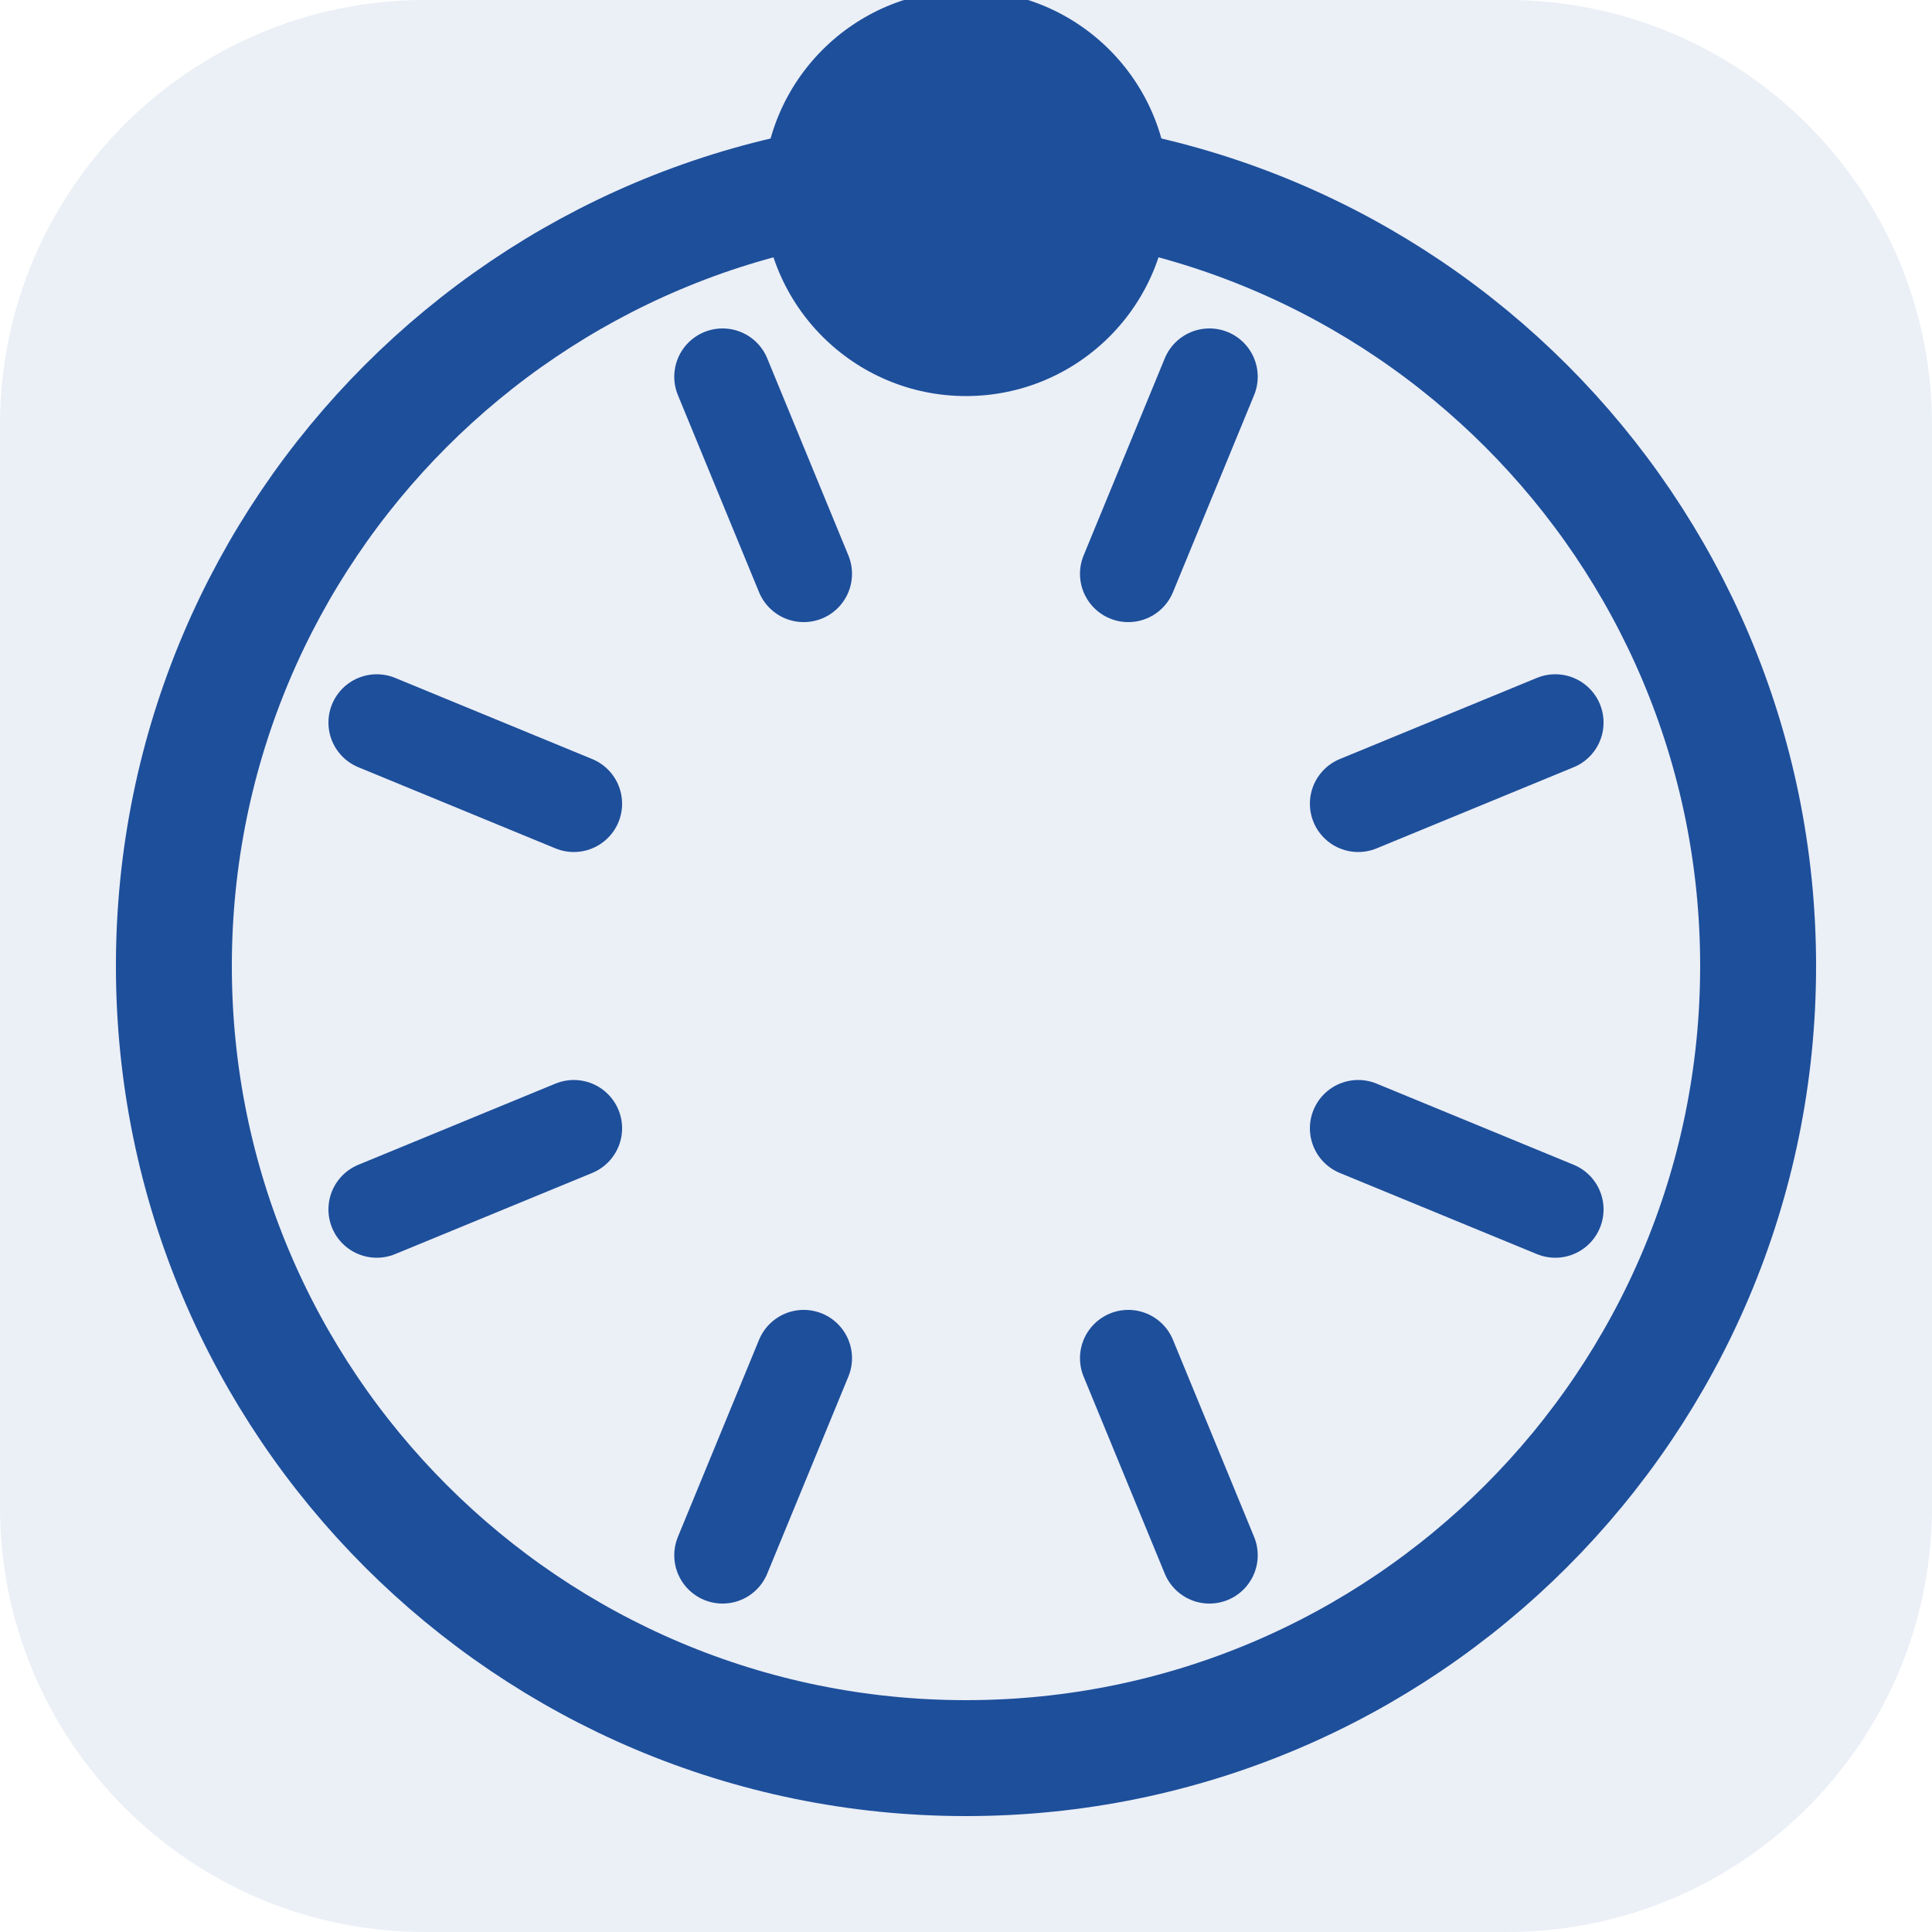
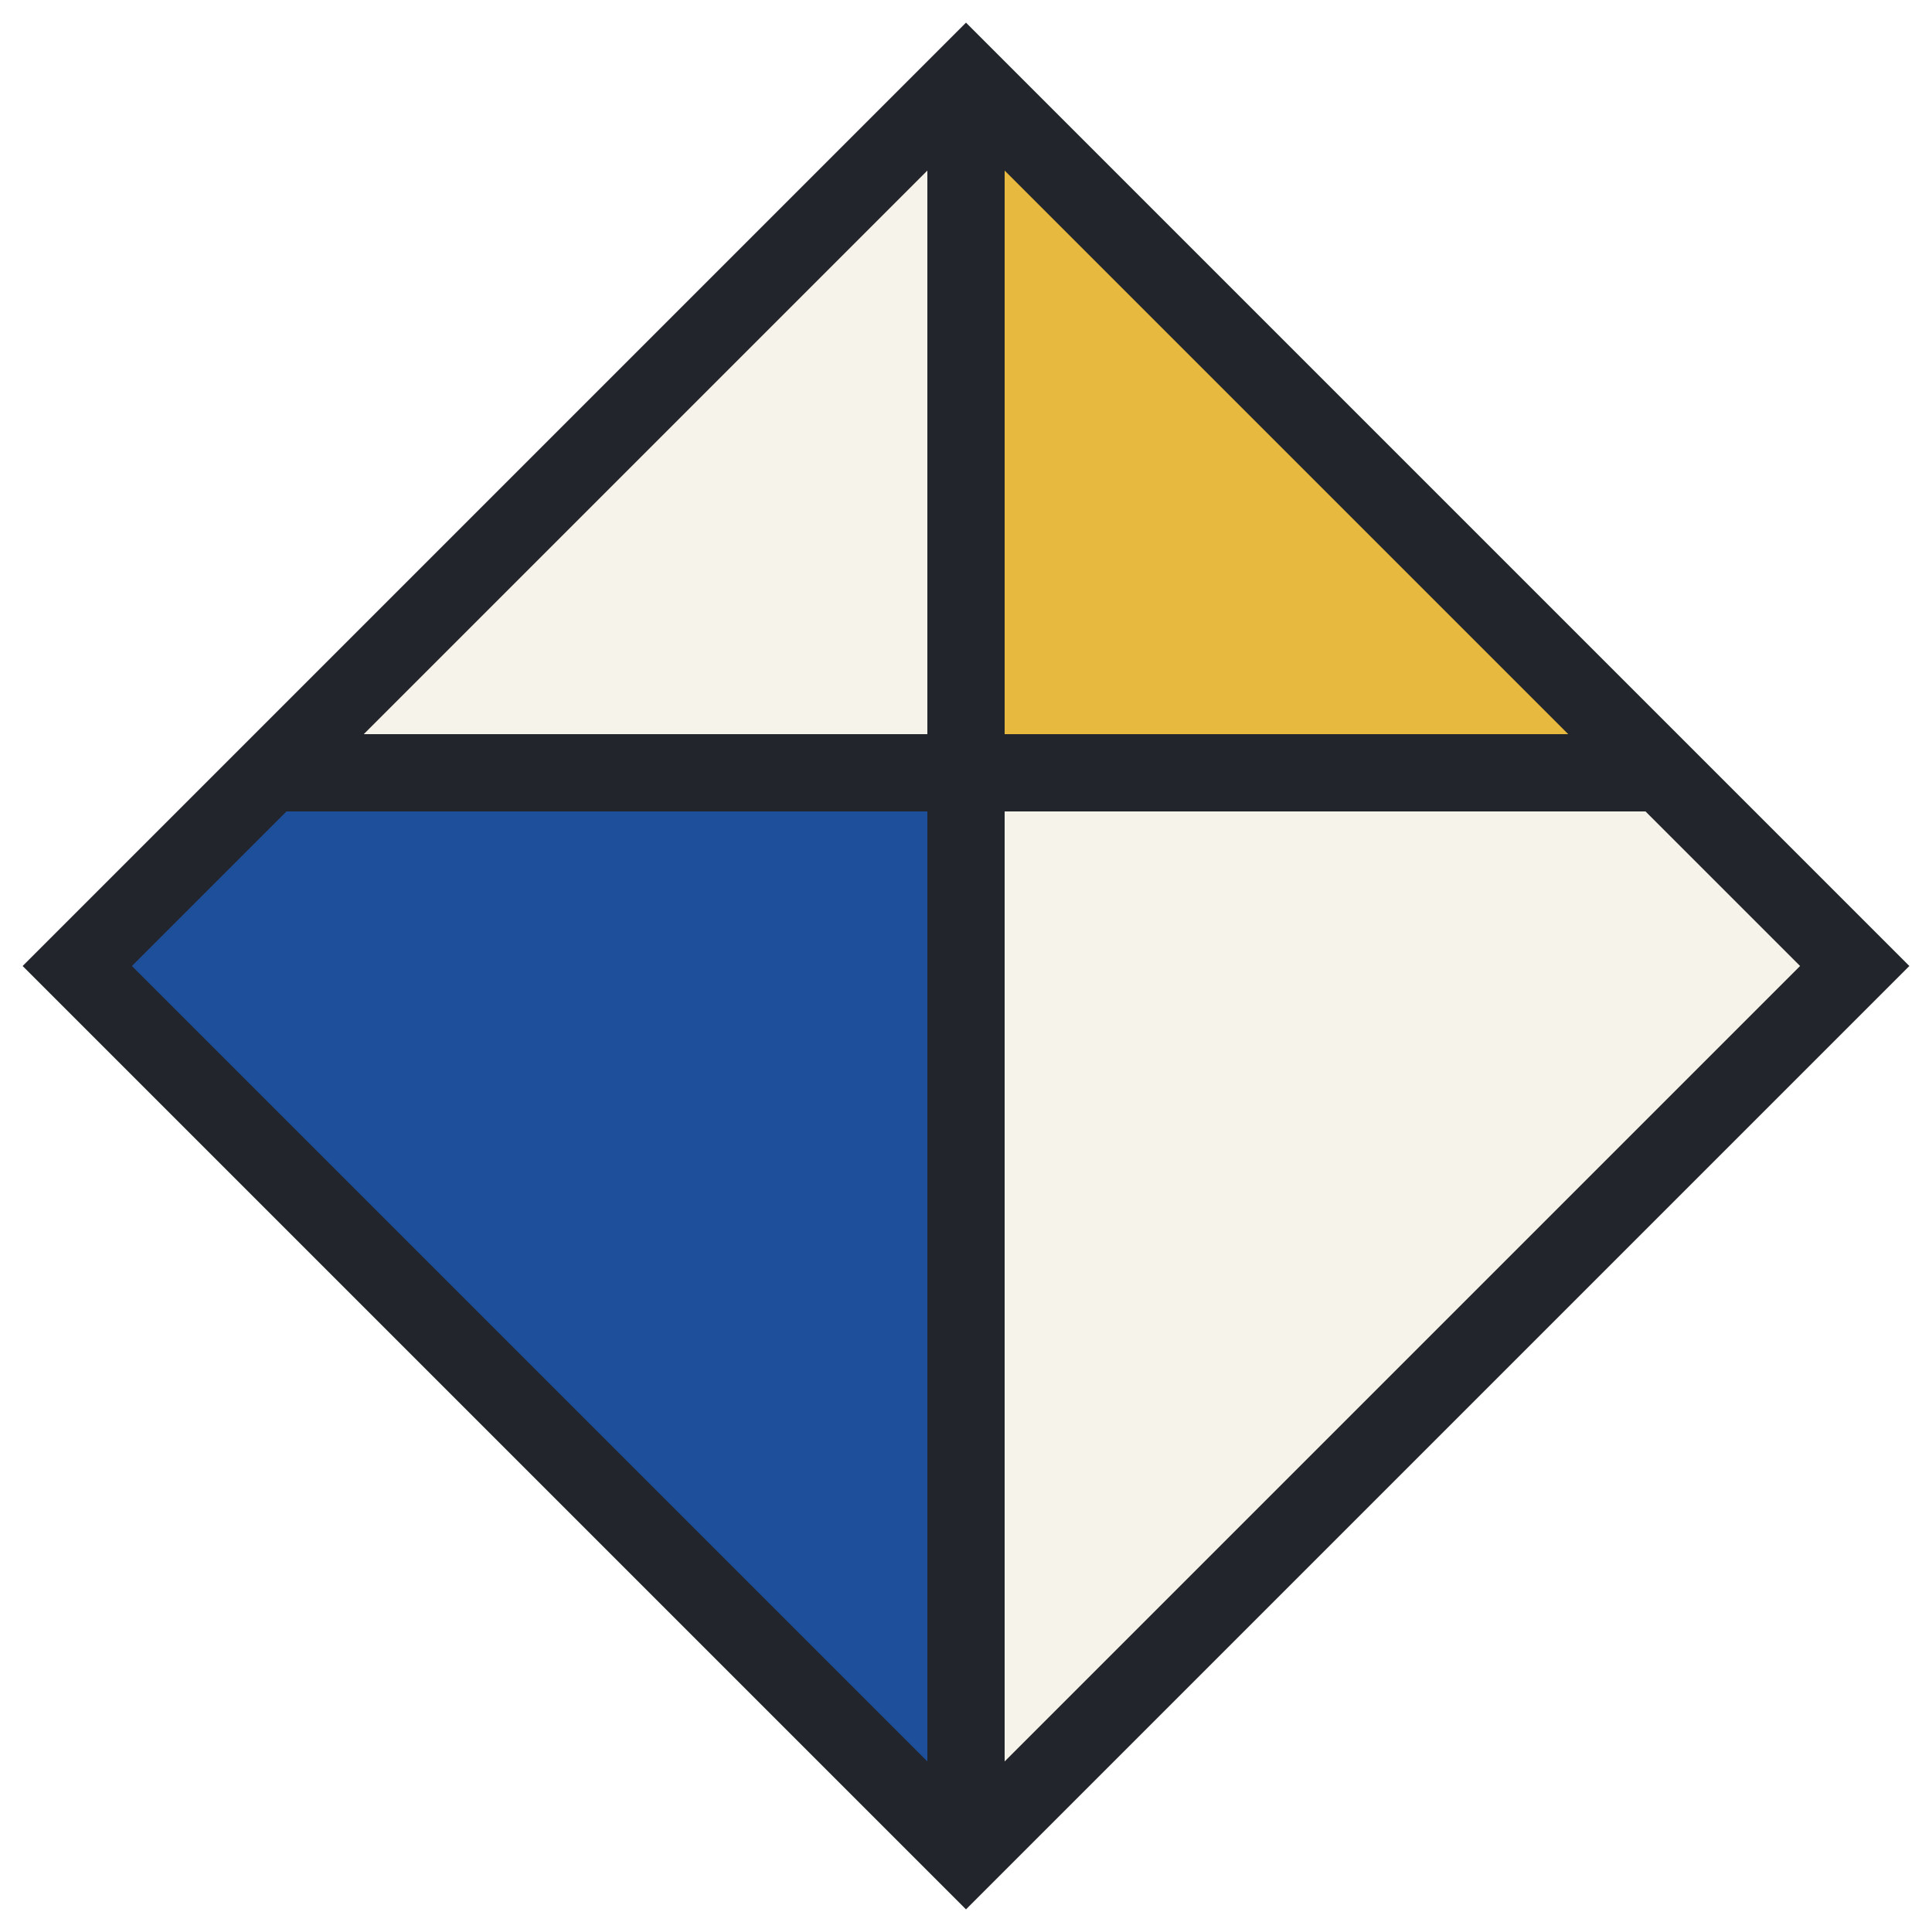
<svg xmlns="http://www.w3.org/2000/svg" viewBox="0 0 100 100">
-   <rect width="100" height="100" rx="22" fill="#ebeff6" />
-   <circle cx="50" cy="50" r="41" fill="none" stroke="#1d4f9b" stroke-width="6" />
-   <g stroke="#1d4f9b" stroke-width="5" stroke-linecap="round">
-     <line x1="62.6" y1="19.5" x2="58.4" y2="29.7" />
-     <line x1="80.5" y1="37.4" x2="70.3" y2="41.6" />
-     <line x1="80.5" y1="62.6" x2="70.3" y2="58.4" />
-     <line x1="62.6" y1="80.5" x2="58.4" y2="70.3" />
-     <line x1="37.4" y1="80.5" x2="41.6" y2="70.3" />
-     <line x1="19.5" y1="62.6" x2="29.7" y2="58.4" />
-     <line x1="19.5" y1="37.4" x2="29.7" y2="41.6" />
-     <line x1="37.4" y1="19.5" x2="41.6" y2="29.7" />
+   <defs>
+     <clipPath id="l">
+       <path d="M50,4 L96,50 L50,96 L4,50 Z" />
+     </clipPath>
+   </defs>
+   <g clip-path="url(#l)">
+     <rect width="100" height="100" fill="#f6f3ea" />
+     <rect x="50" width="50" height="40" fill="#e8b93f" />
+     <rect y="40" width="50" height="60" fill="#1d4f9b" />
+     <line x1="50" y1="0" x2="50" y2="100" stroke="#22252b" stroke-width="4" />
+     <line x1="0" y1="40" x2="100" y2="40" stroke="#22252b" stroke-width="4" />
  </g>
-   <circle cx="50" cy="10" r="10.5" fill="#1d4f9b" />
+   <path d="M50,4 L96,50 L50,96 L4,50 Z" fill="none" stroke="#22252b" stroke-width="4" />
</svg>
